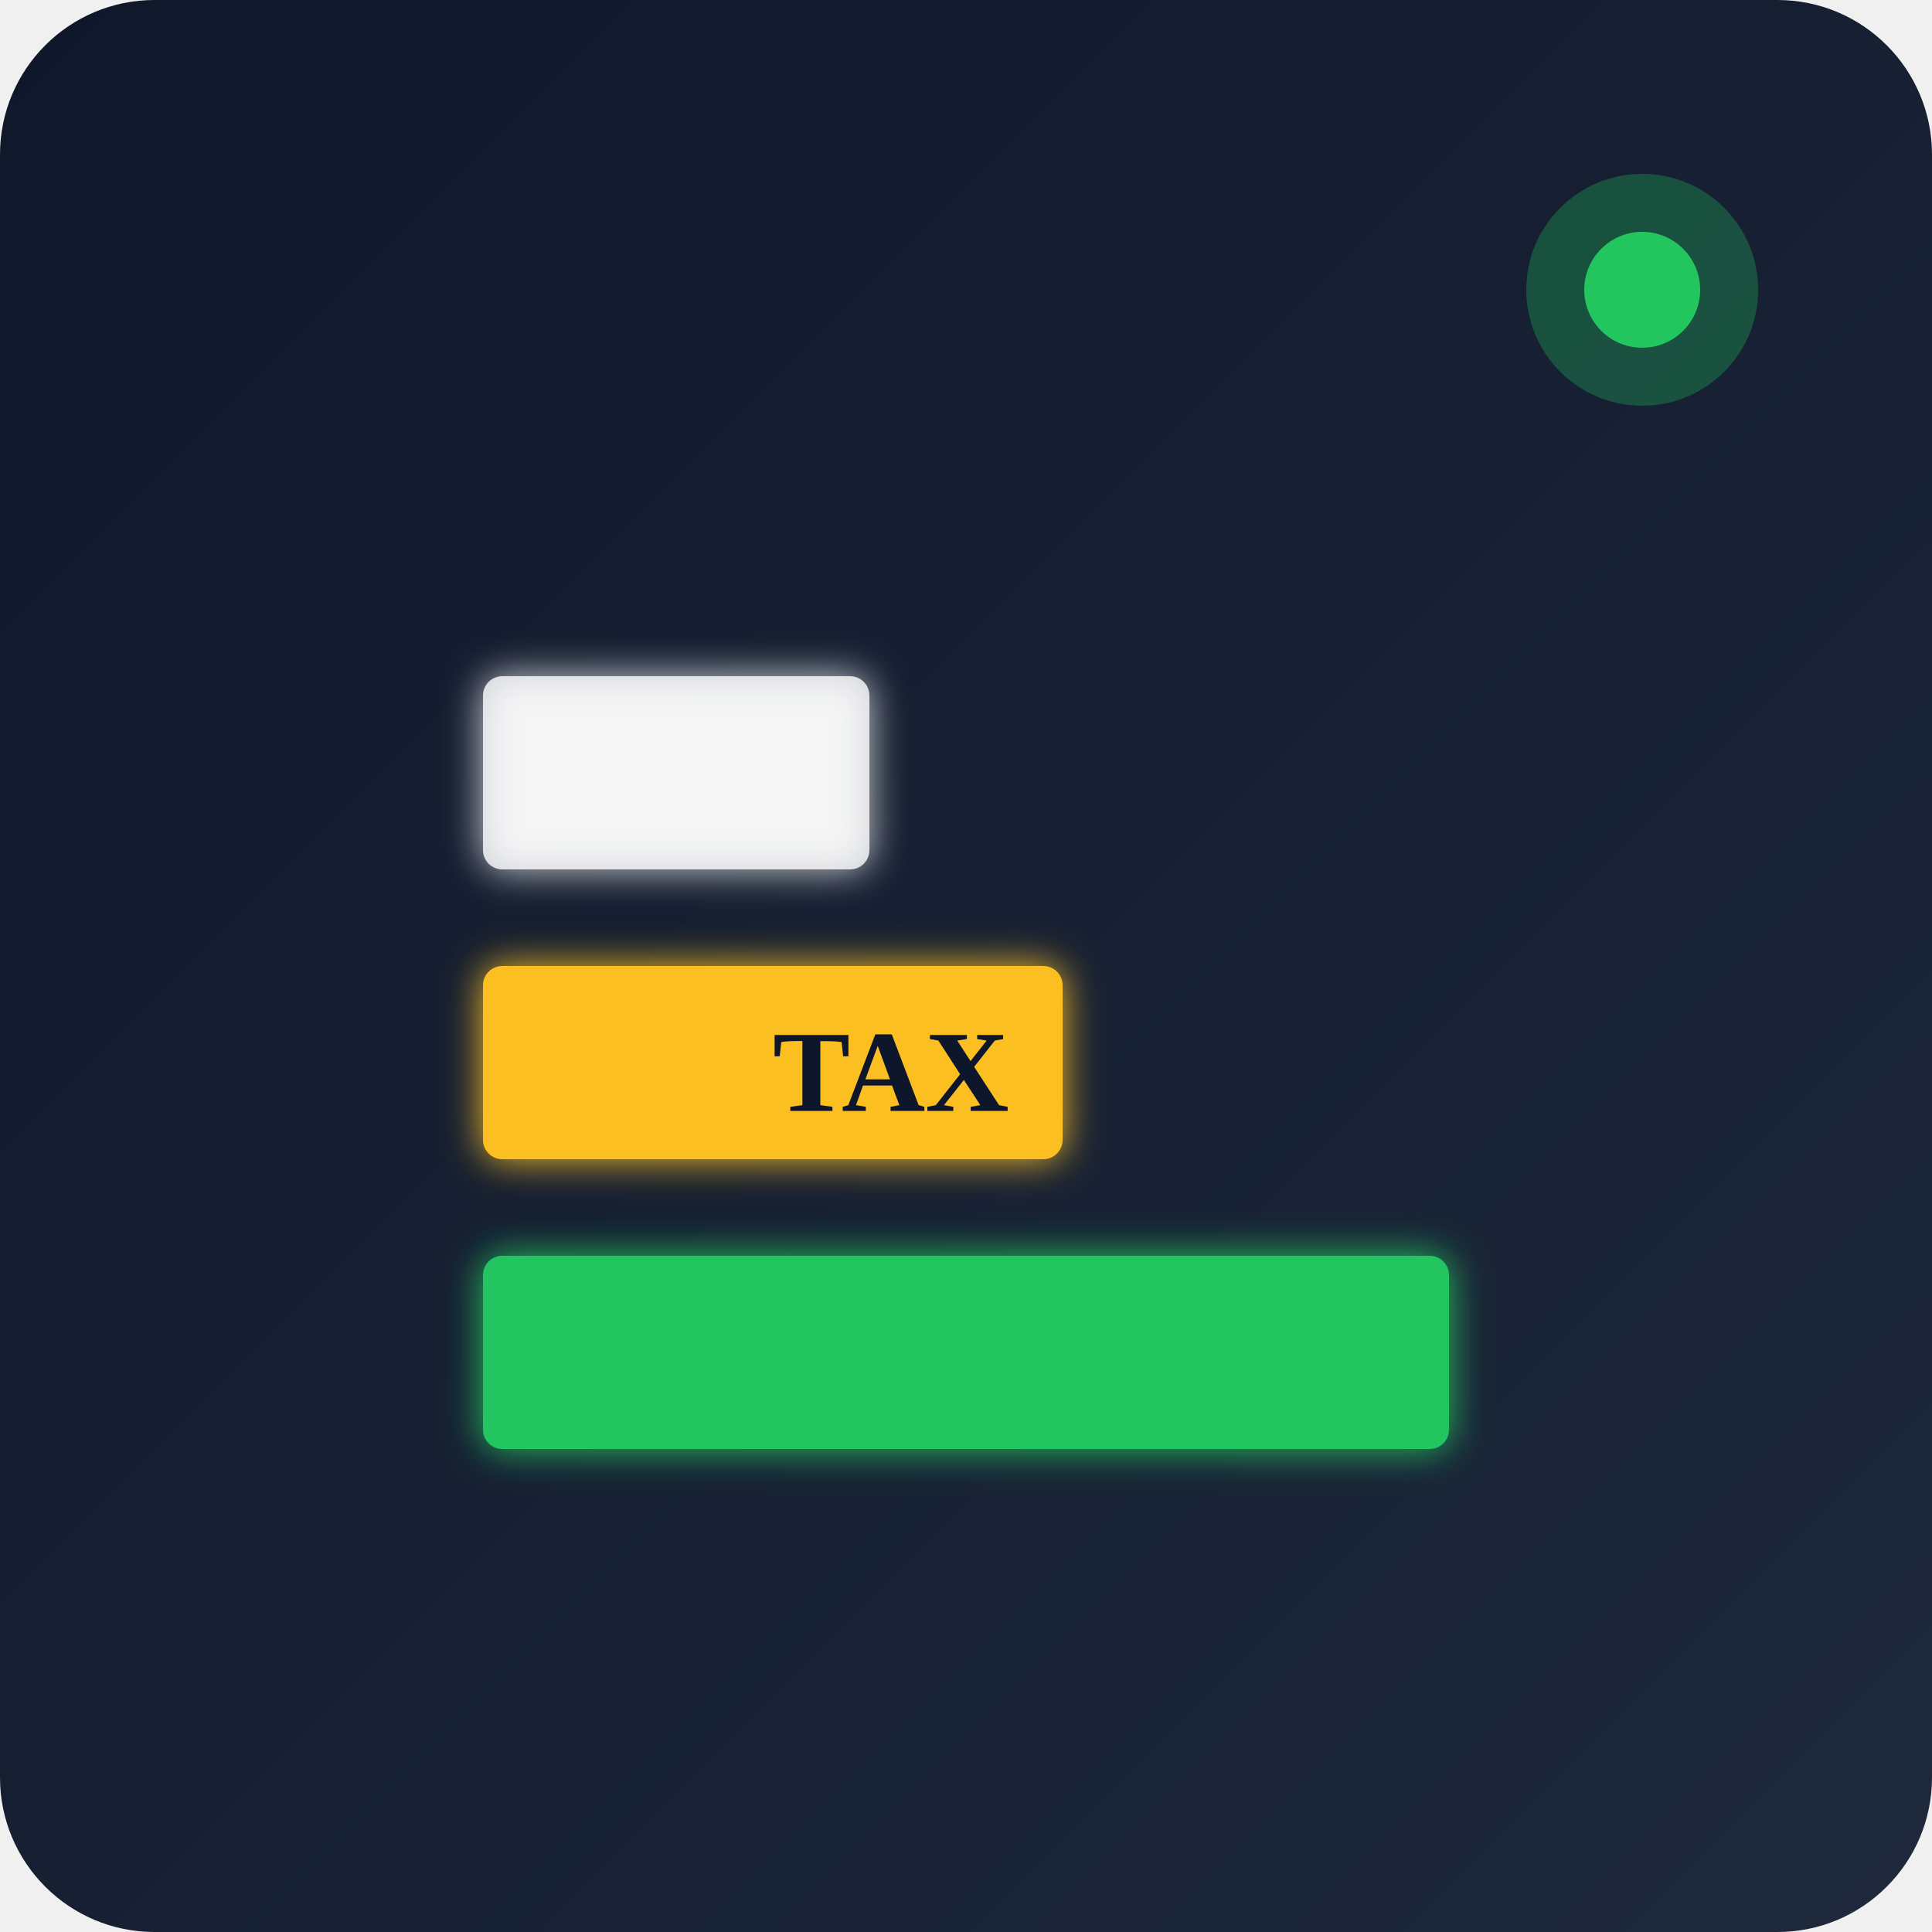
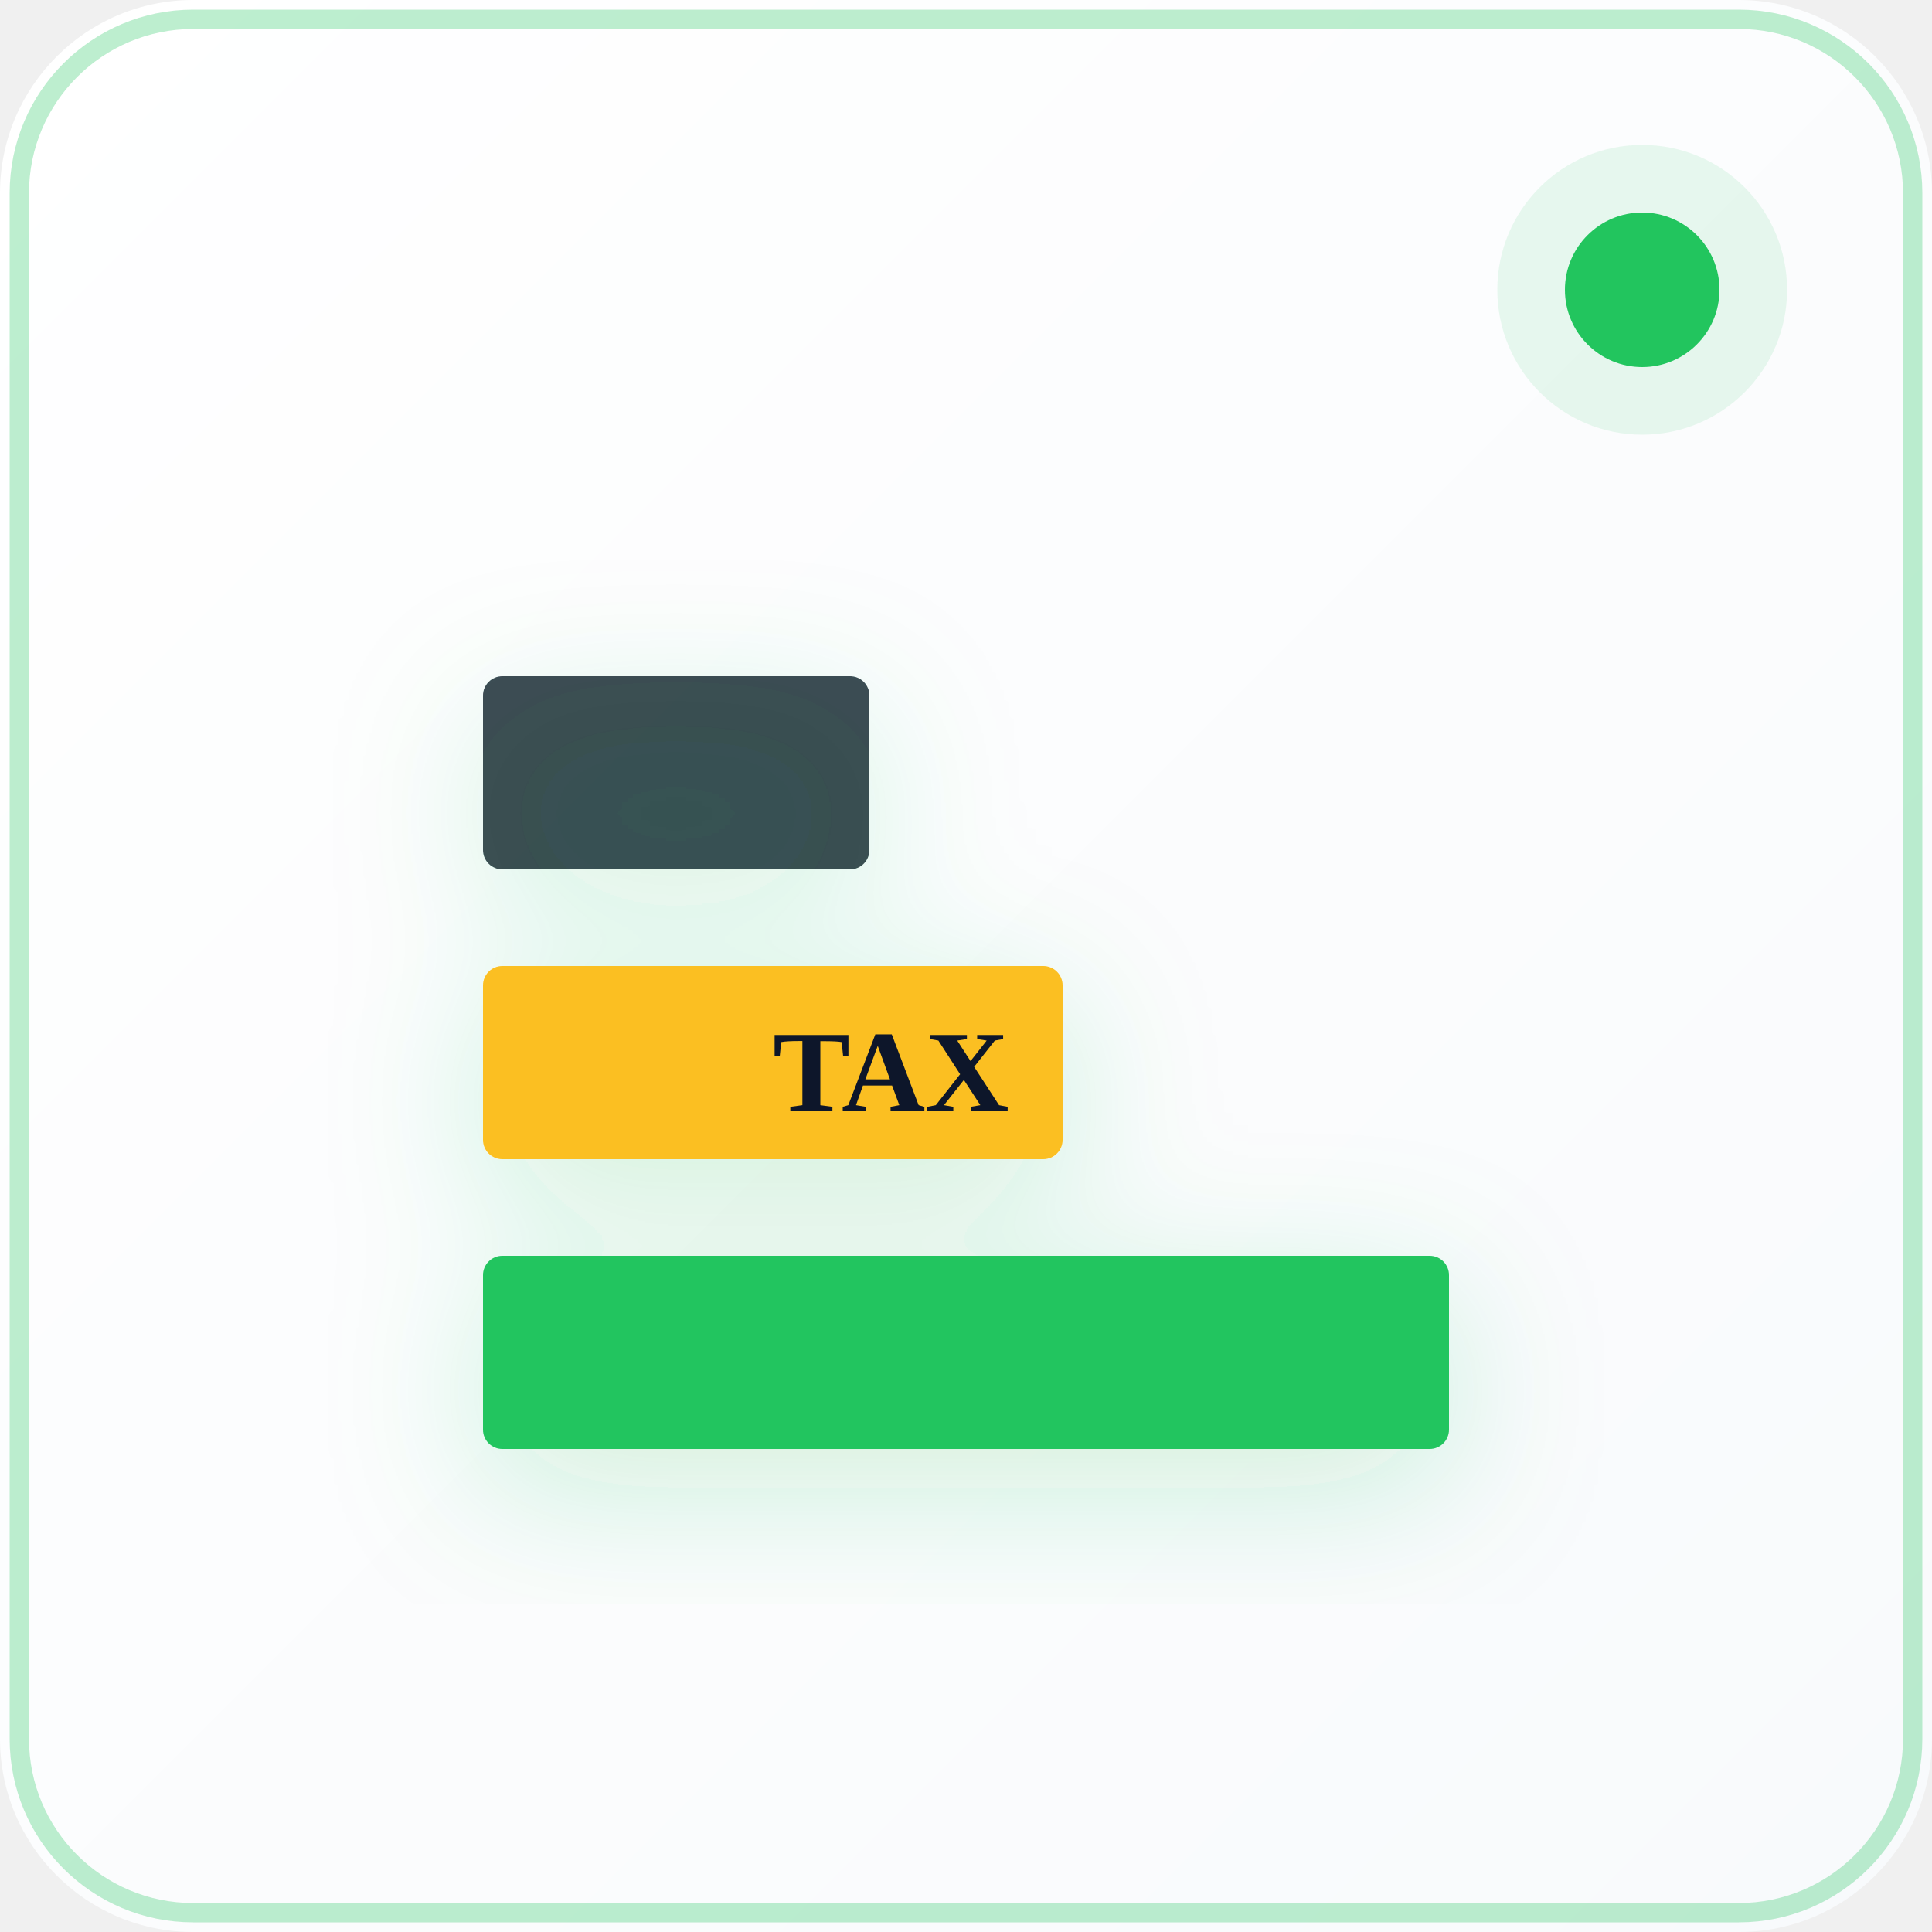
<svg xmlns="http://www.w3.org/2000/svg" viewBox="0 0 200 200">
  <defs>
    <linearGradient id="bgGrad" x1="0%" y1="0%" x2="100%" y2="100%">
-       <stop offset="0%" style="stop-color:#0F172A;stop-opacity:1" />
-       <stop offset="100%" style="stop-color:#1E293B;stop-opacity:1" />
+       <stop offset="0%" style="stop-color:#FFFFFF;stop-opacity:1" />
+       <stop offset="100%" style="stop-color:#F8FAFC;stop-opacity:1" />
    </linearGradient>
    <filter id="glow">
      <feGaussianBlur stdDeviation="2" result="coloredBlur" />
      <feMerge>
        <feMergeNode in="coloredBlur" />
        <feMergeNode in="SourceGraphic" />
      </feMerge>
    </filter>
+     <filter id="shadow" x="-20%" y="-20%" width="140%" height="140%">
+       <feDropShadow dx="0" dy="4" stdDeviation="8" flood-color="#22C55E" flood-opacity="0.2" />
+     </filter>
  </defs>
-   <rect width="200" height="200" fill="url(#bgGrad)" rx="16" />
-   <g transform="translate(100, 100)" filter="url(#glow)">
+   <rect width="200" height="200" fill="url(#bgGrad)" rx="20" />
+   <rect x="2" y="2" width="196" height="196" fill="none" stroke="#22C55E" stroke-width="2" rx="18" opacity="0.3" />
+   <g transform="translate(100, 100)" filter="url(#shadow)">
    <rect x="-50" y="30" width="100" height="20" fill="#22C55E" rx="2" />
    <rect x="-50" y="0" width="60" height="20" fill="#FBBF24" rx="2" />
    <text x="-20" y="15" fill="#0F172A" font-size="12" font-weight="bold">TAX</text>
-     <rect x="-50" y="-30" width="40" height="20" fill="white" rx="2" opacity="0.8" />
+     <rect x="-50" y="-30" width="40" height="20" fill="#0F172A" rx="2" opacity="0.8" />
  </g>
-   <circle cx="170" cy="30" r="12" fill="#22C55E" opacity="0.3" />
-   <circle cx="170" cy="30" r="6" fill="#22C55E" />
+   <circle cx="170" cy="30" r="15" fill="#22C55E" opacity="0.1" />
+   <circle cx="170" cy="30" r="8" fill="#22C55E" />
</svg>
